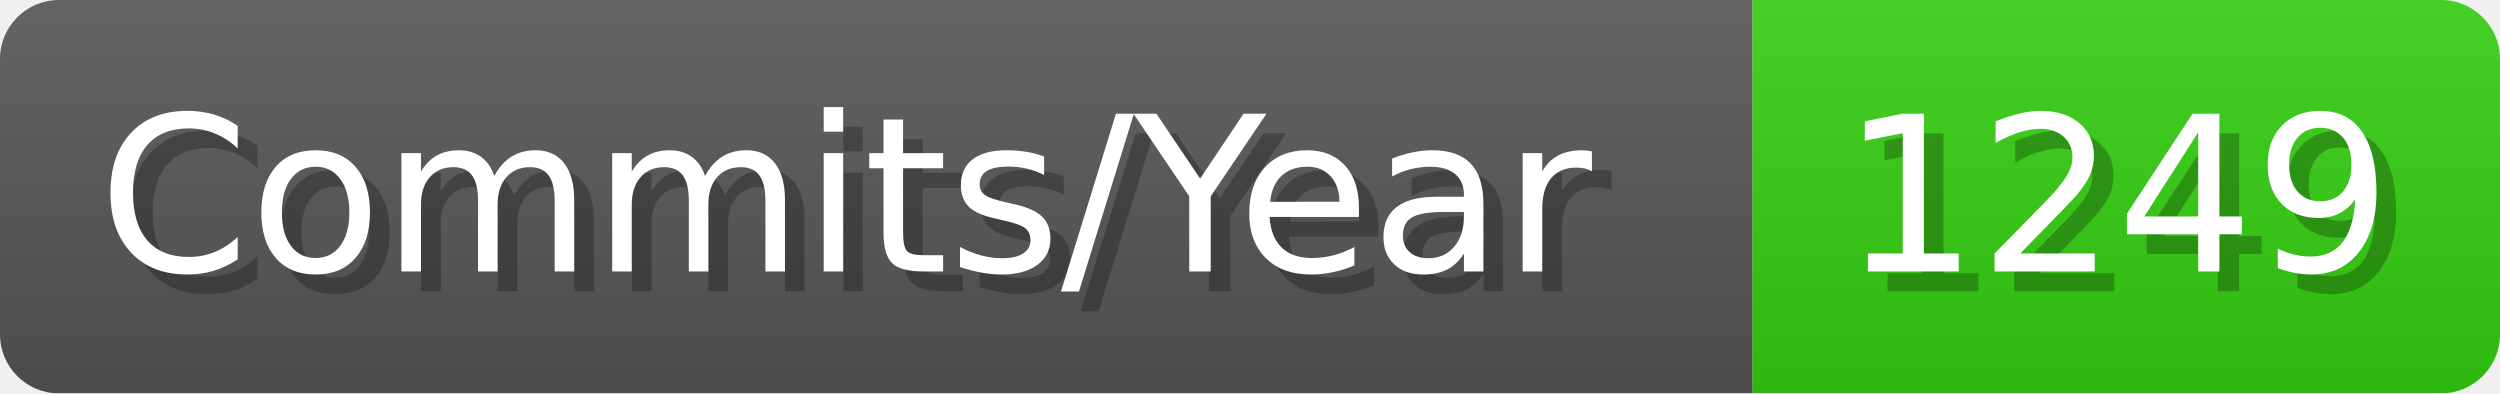
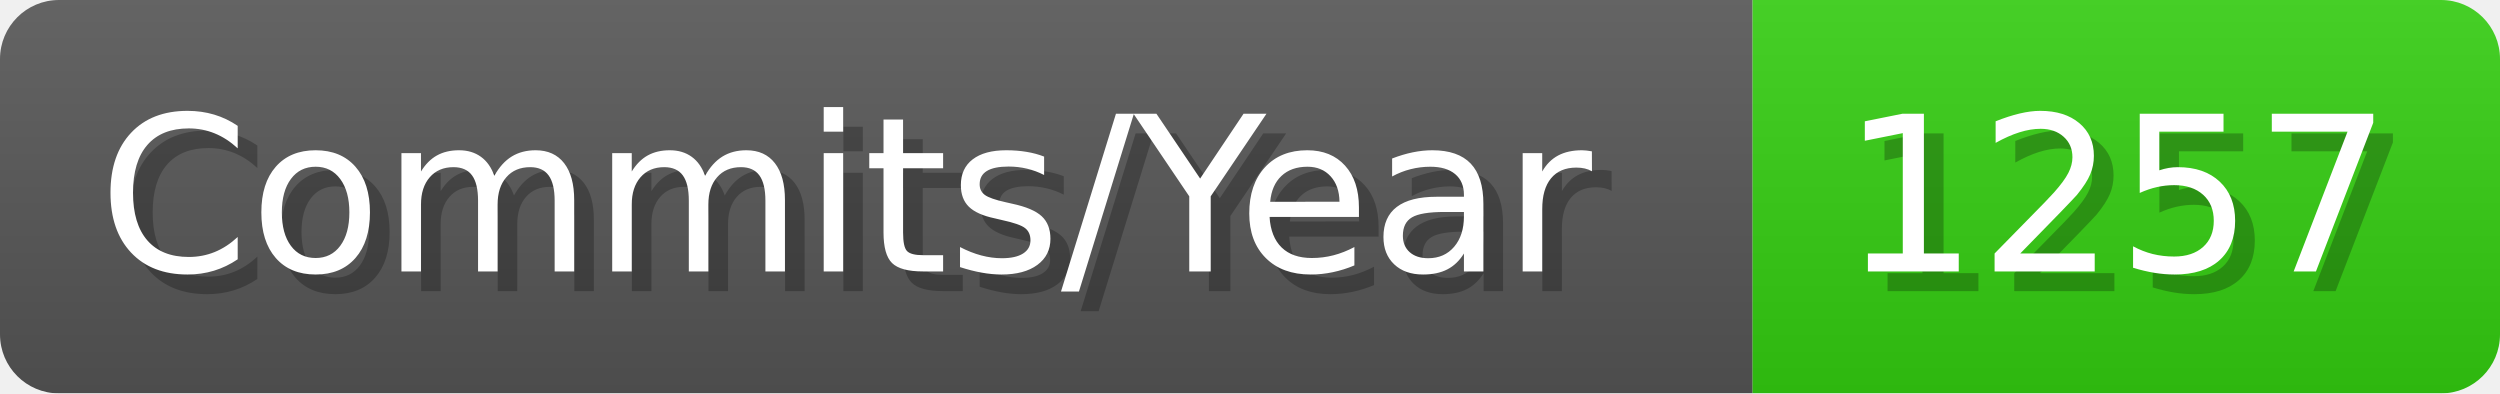
- <svg xmlns="http://www.w3.org/2000/svg" width="127.1" height="20" viewBox="0 0 1271 200" role="img" aria-label="Commits/Year: 1249">
+ <svg xmlns="http://www.w3.org/2000/svg" width="127.1" height="20" viewBox="0 0 1271 200" role="img" aria-label="Commits/Year: 1257">
  <linearGradient id="aUPdi" x2="0" y2="100%">
    <stop offset="0" stop-opacity=".1" stop-color="#EEE" />
    <stop offset="1" stop-opacity=".1" />
  </linearGradient>
  <mask id="WfAiQ">
    <rect width="1271" height="200" rx="30" fill="#FFF" />
  </mask>
  <g mask="url(#WfAiQ)">
    <rect width="891" height="200" fill="#555" />
    <rect width="380" height="200" fill="#3C1" x="891" />
    <rect width="1271" height="200" fill="url(#aUPdi)" />
  </g>
  <g aria-hidden="true" fill="#fff" text-anchor="start" font-family="Verdana,DejaVu Sans,sans-serif" font-size="110">
    <text x="60" y="148" textLength="791" fill="#000" opacity="0.25">Commits/Year</text>
    <text x="50" y="138" textLength="791">Commits/Year</text>
-     <text x="946" y="148" textLength="280" fill="#000" opacity="0.25">1249</text>
-     <text x="936" y="138" textLength="280">1249</text>
+     <text x="946" y="148" textLength="280" fill="#000" opacity="0.25">1257</text>
+     <text x="936" y="138" textLength="280">1257</text>
  </g>
</svg>
